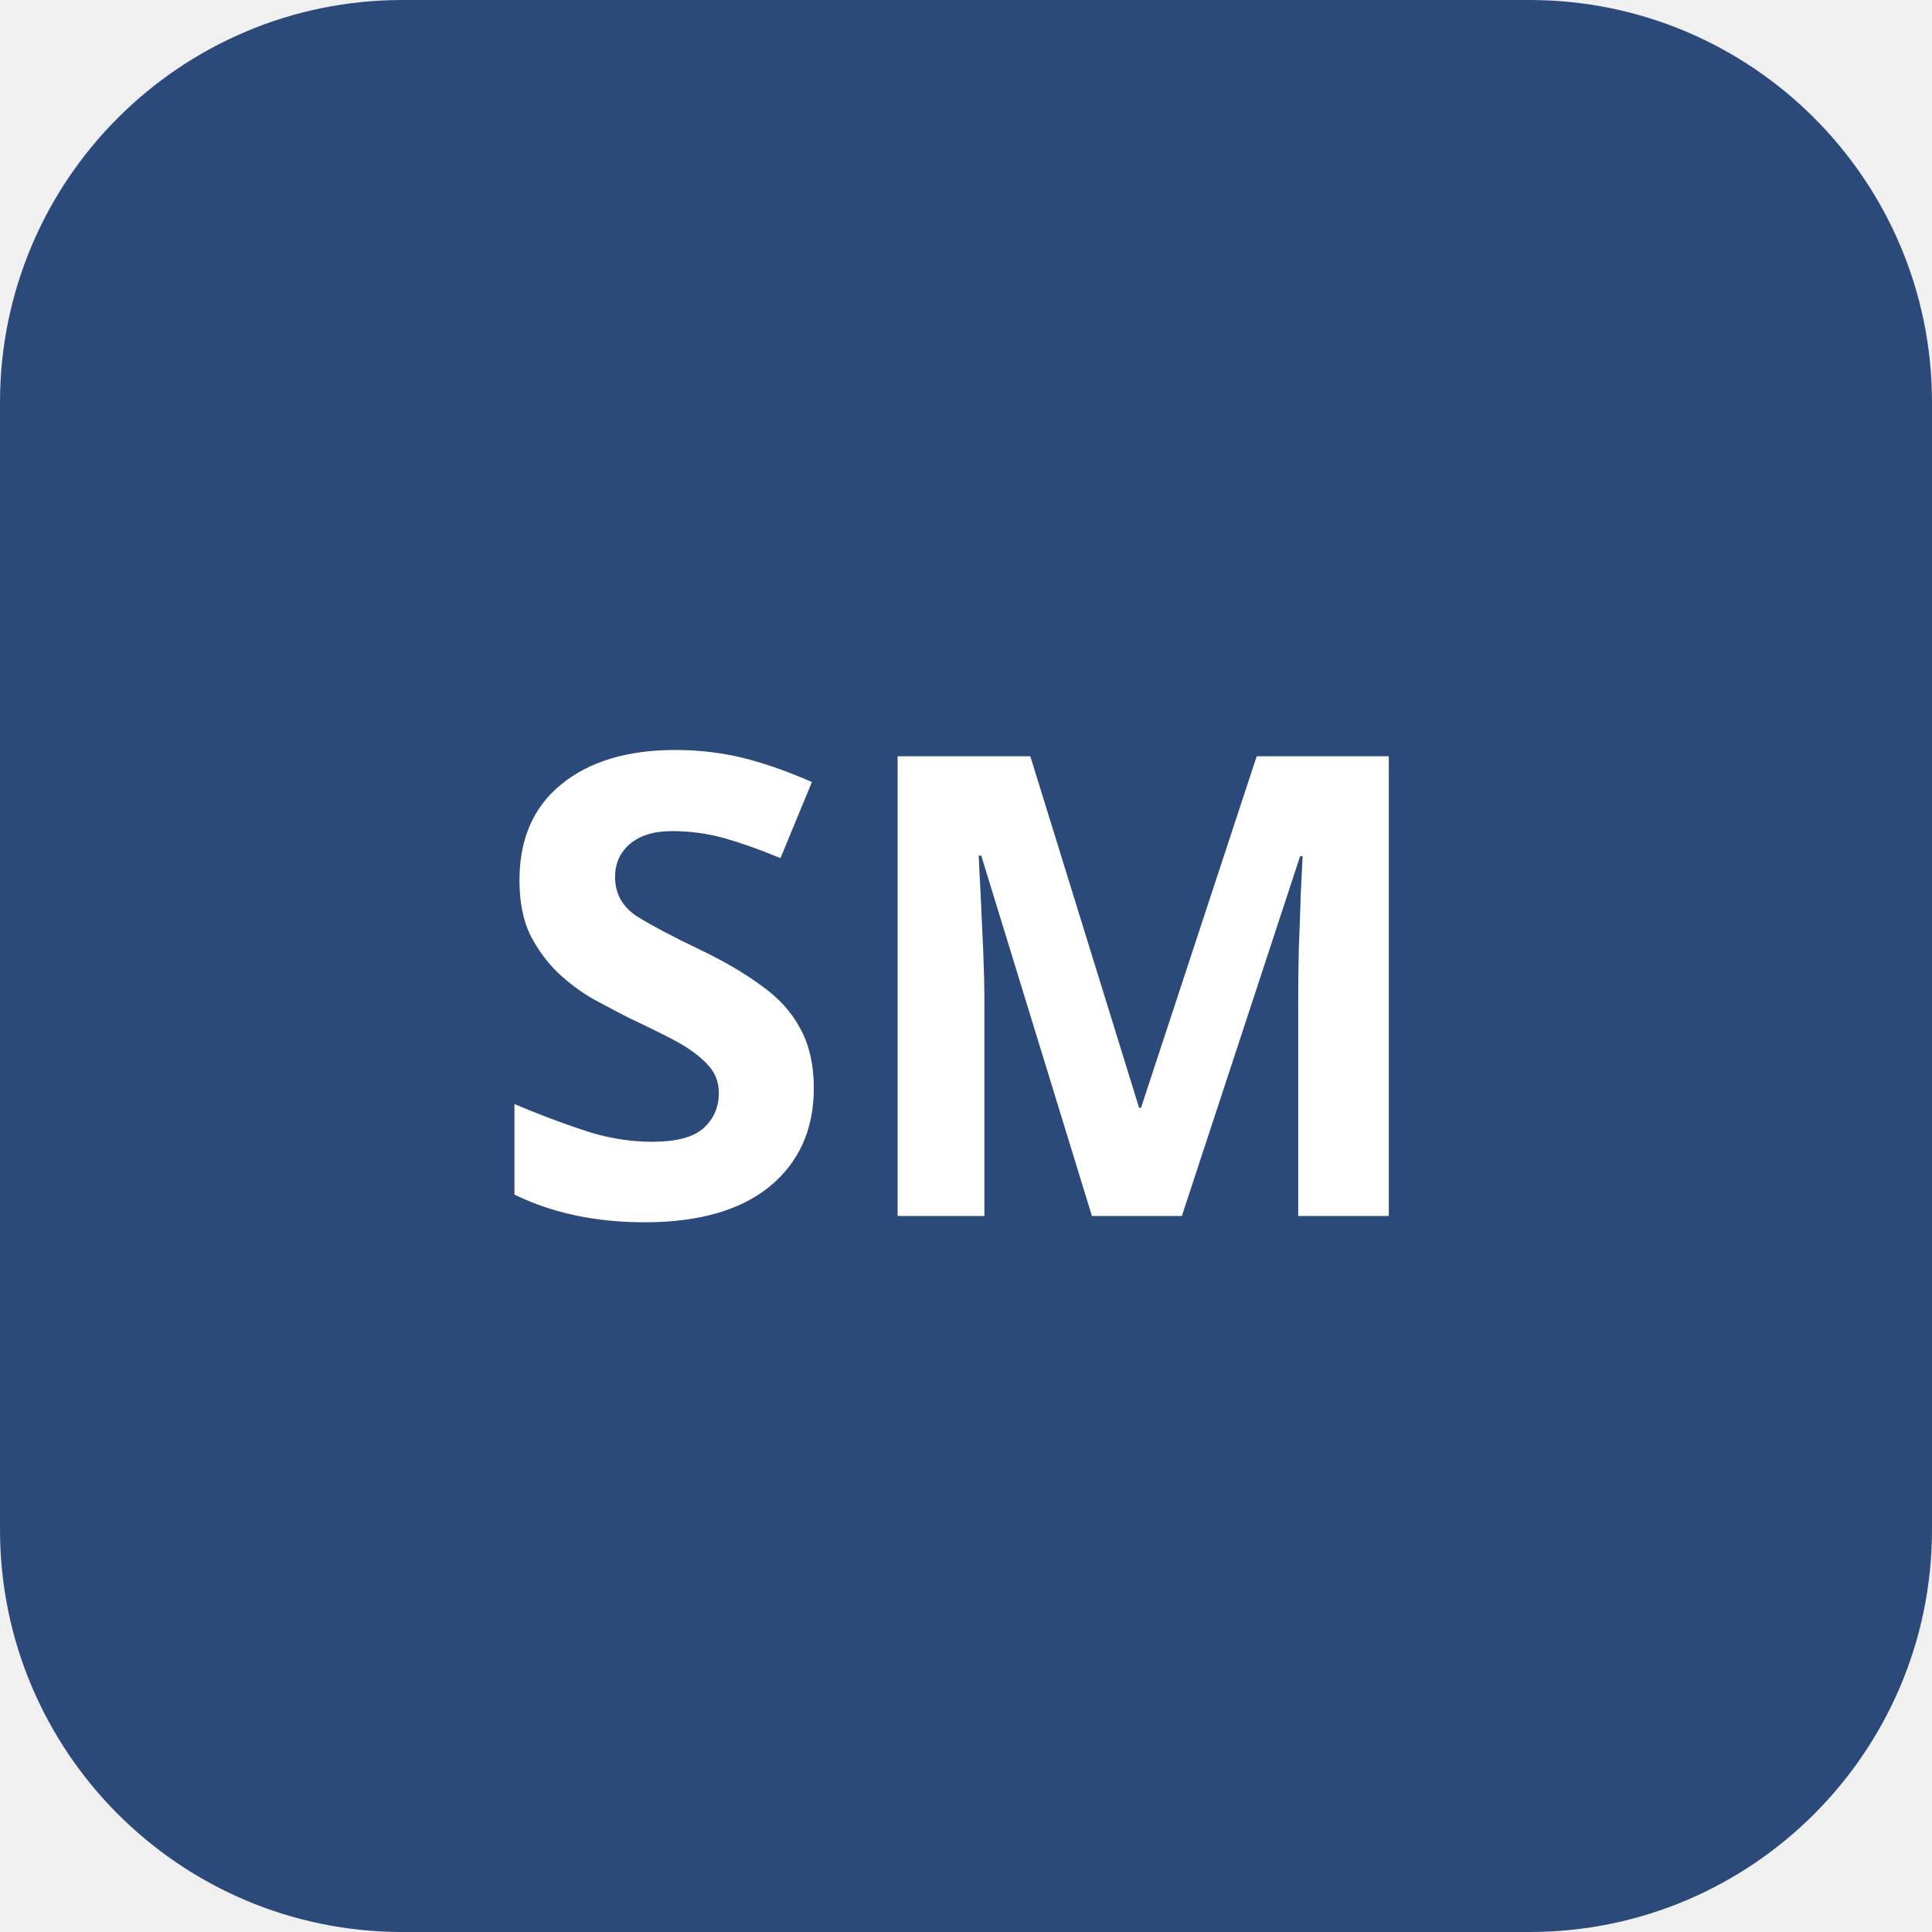
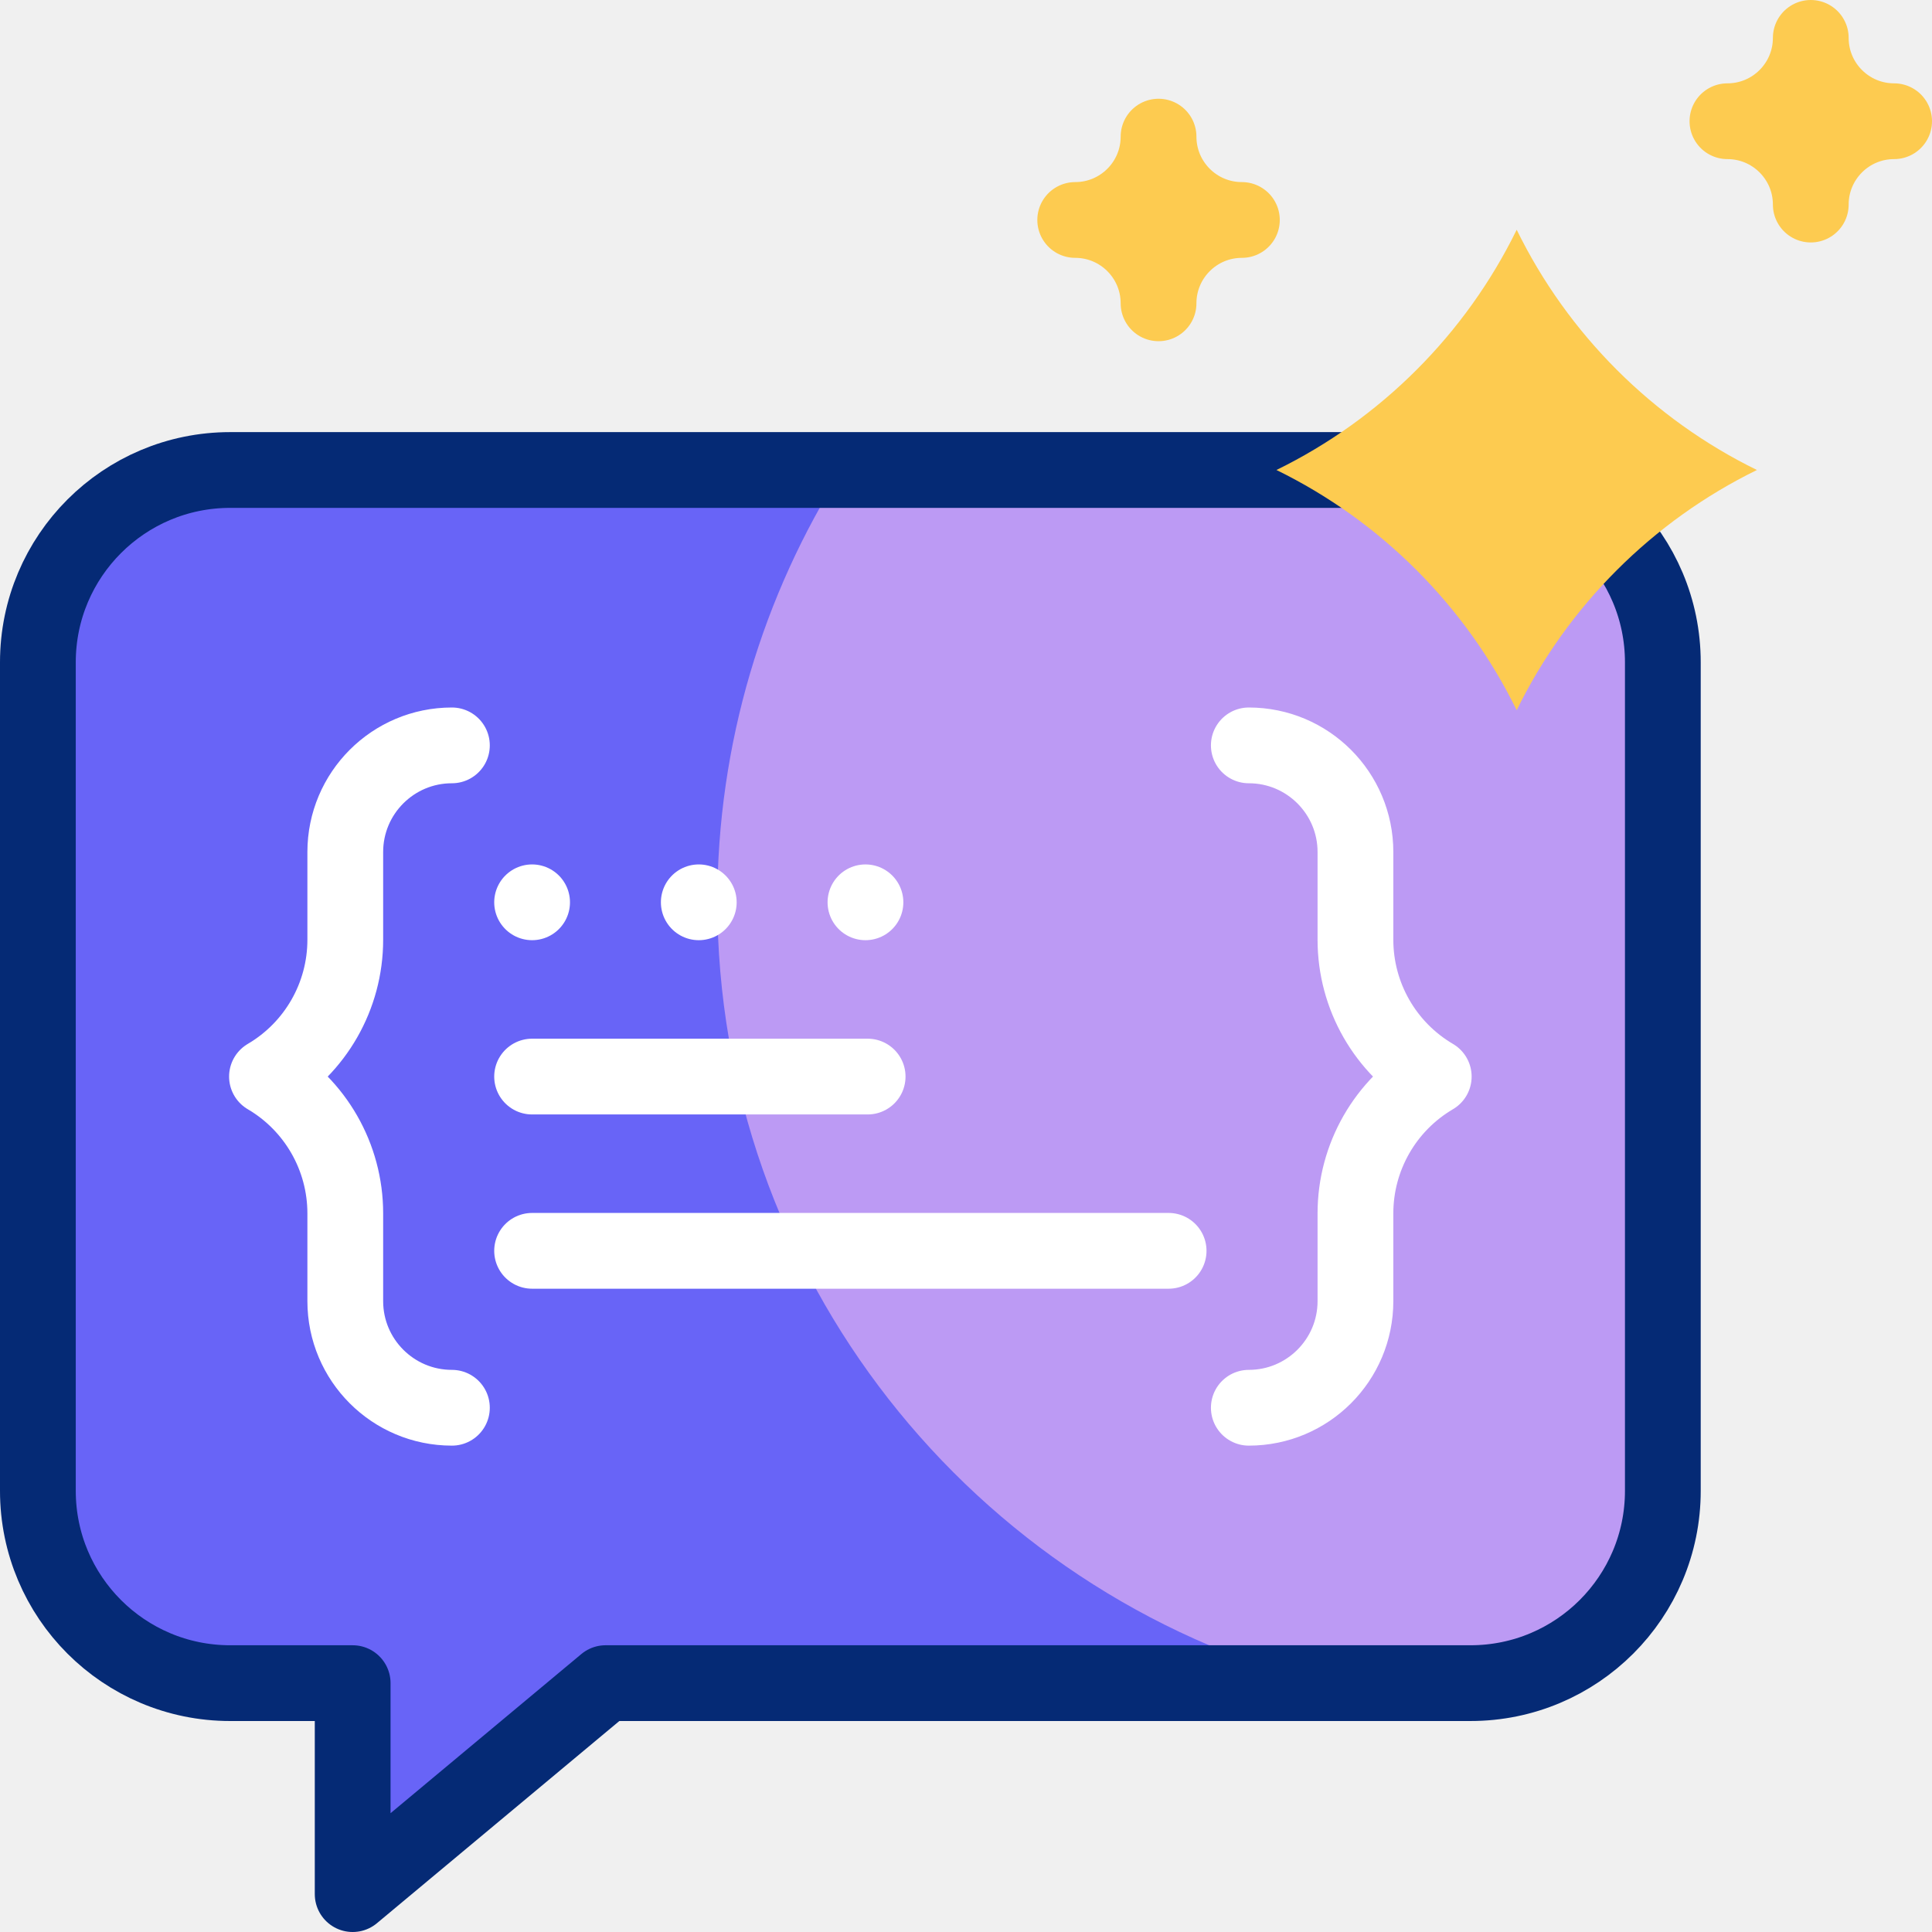
- <svg xmlns="http://www.w3.org/2000/svg" viewBox="0 0 48 48" width="48" height="48">
-   <rect width="48" height="48" rx="10" ry="10" fill="#2B4A7A" />
-   <text x="24" y="24" font-family="system-ui,sans-serif" font-size="16" font-weight="bold" fill="white" text-anchor="middle" dominant-baseline="central">SM</text>
+ <svg xmlns="http://www.w3.org/2000/svg" version="1.1" id="Layer_1" x="0px" y="0px" viewBox="0 0 510 510" style="enable-background:new 0 0 510 510;" xml:space="preserve">
+   <g>
+     <g>
+       <g>
+         <path style="fill:#BC9AF4;" d="M388.184,124.067H60.764C32.728,124.067,10,146.795,10,174.831v218.712     c0,28.036,22.728,50.764,50.764,50.764h32.332V500l66.771-55.694h228.317c28.036,0,50.764-22.728,50.764-50.764V174.831     C438.948,146.795,416.22,124.067,388.184,124.067z" />
+         <path style="fill:#6864F7;" d="M189.356,238.022c0-41.91,12.1-80.991,32.985-113.955H60.764     C32.728,124.067,10,146.795,10,174.831v218.712c0,28.036,22.728,50.764,50.764,50.764h32.332V500l66.771-55.694h188.576     C256.902,420.346,189.356,337.076,189.356,238.022z" />
+       </g>
+     </g>
+     <g>
+       <g>
+         <g>
+           <g>
+             <line style="fill:none;stroke:#FFFFFF;stroke-width:20;stroke-linecap:round;stroke-linejoin:round;stroke-miterlimit:10;" x1="140.46" y1="238.187" x2="140.46" y2="238.187" />
+             <line style="fill:none;stroke:#FFFFFF;stroke-width:20;stroke-linecap:round;stroke-linejoin:round;stroke-miterlimit:10;" x1="184.46" y1="238.187" x2="184.46" y2="238.187" />
+             <line style="fill:none;stroke:#FFFFFF;stroke-width:20;stroke-linecap:round;stroke-linejoin:round;stroke-miterlimit:10;" x1="228.46" y1="238.187" x2="228.46" y2="238.187" />
+           </g>
+           <line style="fill:none;stroke:#FFFFFF;stroke-width:20;stroke-linecap:round;stroke-linejoin:round;stroke-miterlimit:10;" x1="140.46" y1="284.187" x2="229.037" y2="284.187" />
+           <line style="fill:none;stroke:#FFFFFF;stroke-width:20;stroke-linecap:round;stroke-linejoin:round;stroke-miterlimit:10;" x1="140.46" y1="330.187" x2="308.488" y2="330.187" />
+         </g>
+         <g>
+           <path style="fill:none;stroke:#FFFFFF;stroke-width:20;stroke-linecap:round;stroke-linejoin:round;stroke-miterlimit:10;" d="      M119.293,371.611L119.293,371.611c-15.546,0-28.149-12.603-28.149-28.149v-23.162c0-14.851-7.865-28.591-20.67-36.113h0h0      c12.806-7.521,20.67-21.262,20.67-36.113v-23.162c0-15.546,12.603-28.149,28.149-28.149h0" />
+           <path style="fill:none;stroke:#FFFFFF;stroke-width:20;stroke-linecap:round;stroke-linejoin:round;stroke-miterlimit:10;" d="      M329.655,371.611L329.655,371.611c15.546,0,28.149-12.603,28.149-28.149v-23.162c0-14.851,7.865-28.591,20.67-36.113l0,0l0,0      c-12.806-7.521-20.67-21.262-20.67-36.113v-23.162c0-15.546-12.603-28.149-28.149-28.149h0" />
+           <path style="fill:none;stroke:#052A75;stroke-width:20;stroke-linejoin:round;stroke-miterlimit:10;" d="M388.184,124.067      H60.764C32.728,124.067,10,146.795,10,174.831v218.712c0,28.036,22.728,50.764,50.764,50.764h32.332V500l66.771-55.694h228.317      c28.036,0,50.764-22.728,50.764-50.764V174.831C438.948,146.795,416.22,124.067,388.184,124.067z" />
+         </g>
+       </g>
+       <g>
+         <path style="fill:none;stroke:#FDCB50;stroke-width:20;stroke-linejoin:round;stroke-miterlimit:10;" d="M478,54L478,54     c0-12.15,9.85-22,22-22v0c-12.15,0-22-9.85-22-22h0c0,12.15-9.85,22-22,22v0C468.15,32,478,41.85,478,54z" />
+         <path style="fill:none;stroke:#FDCB50;stroke-width:20;stroke-linejoin:round;stroke-miterlimit:10;" d="M305.828,80.067     L305.828,80.067c0-12.15-9.85-22-22-22v0c12.15,0,22-9.85,22-22h0c0,12.15,9.85,22,22,22v0     C315.678,58.067,305.828,67.917,305.828,80.067z" />
+         <path style="fill:#FDCB50;" d="M336.95,124.067c27.539,13.474,49.945,35.88,63.419,63.418     c13.474-27.539,35.88-49.945,63.418-63.418c-27.539-13.474-49.945-35.88-63.418-63.419     C386.895,88.188,364.489,110.594,336.95,124.067z" />
+       </g>
+     </g>
+   </g>
+   <g>
+ </g>
+   <g>
+ </g>
+   <g>
+ </g>
+   <g>
+ </g>
+   <g>
+ </g>
+   <g>
+ </g>
+   <g>
+ </g>
+   <g>
+ </g>
+   <g>
+ </g>
+   <g>
+ </g>
+   <g>
+ </g>
+   <g>
+ </g>
+   <g>
+ </g>
+   <g>
+ </g>
+   <g>
+ </g>
</svg>
